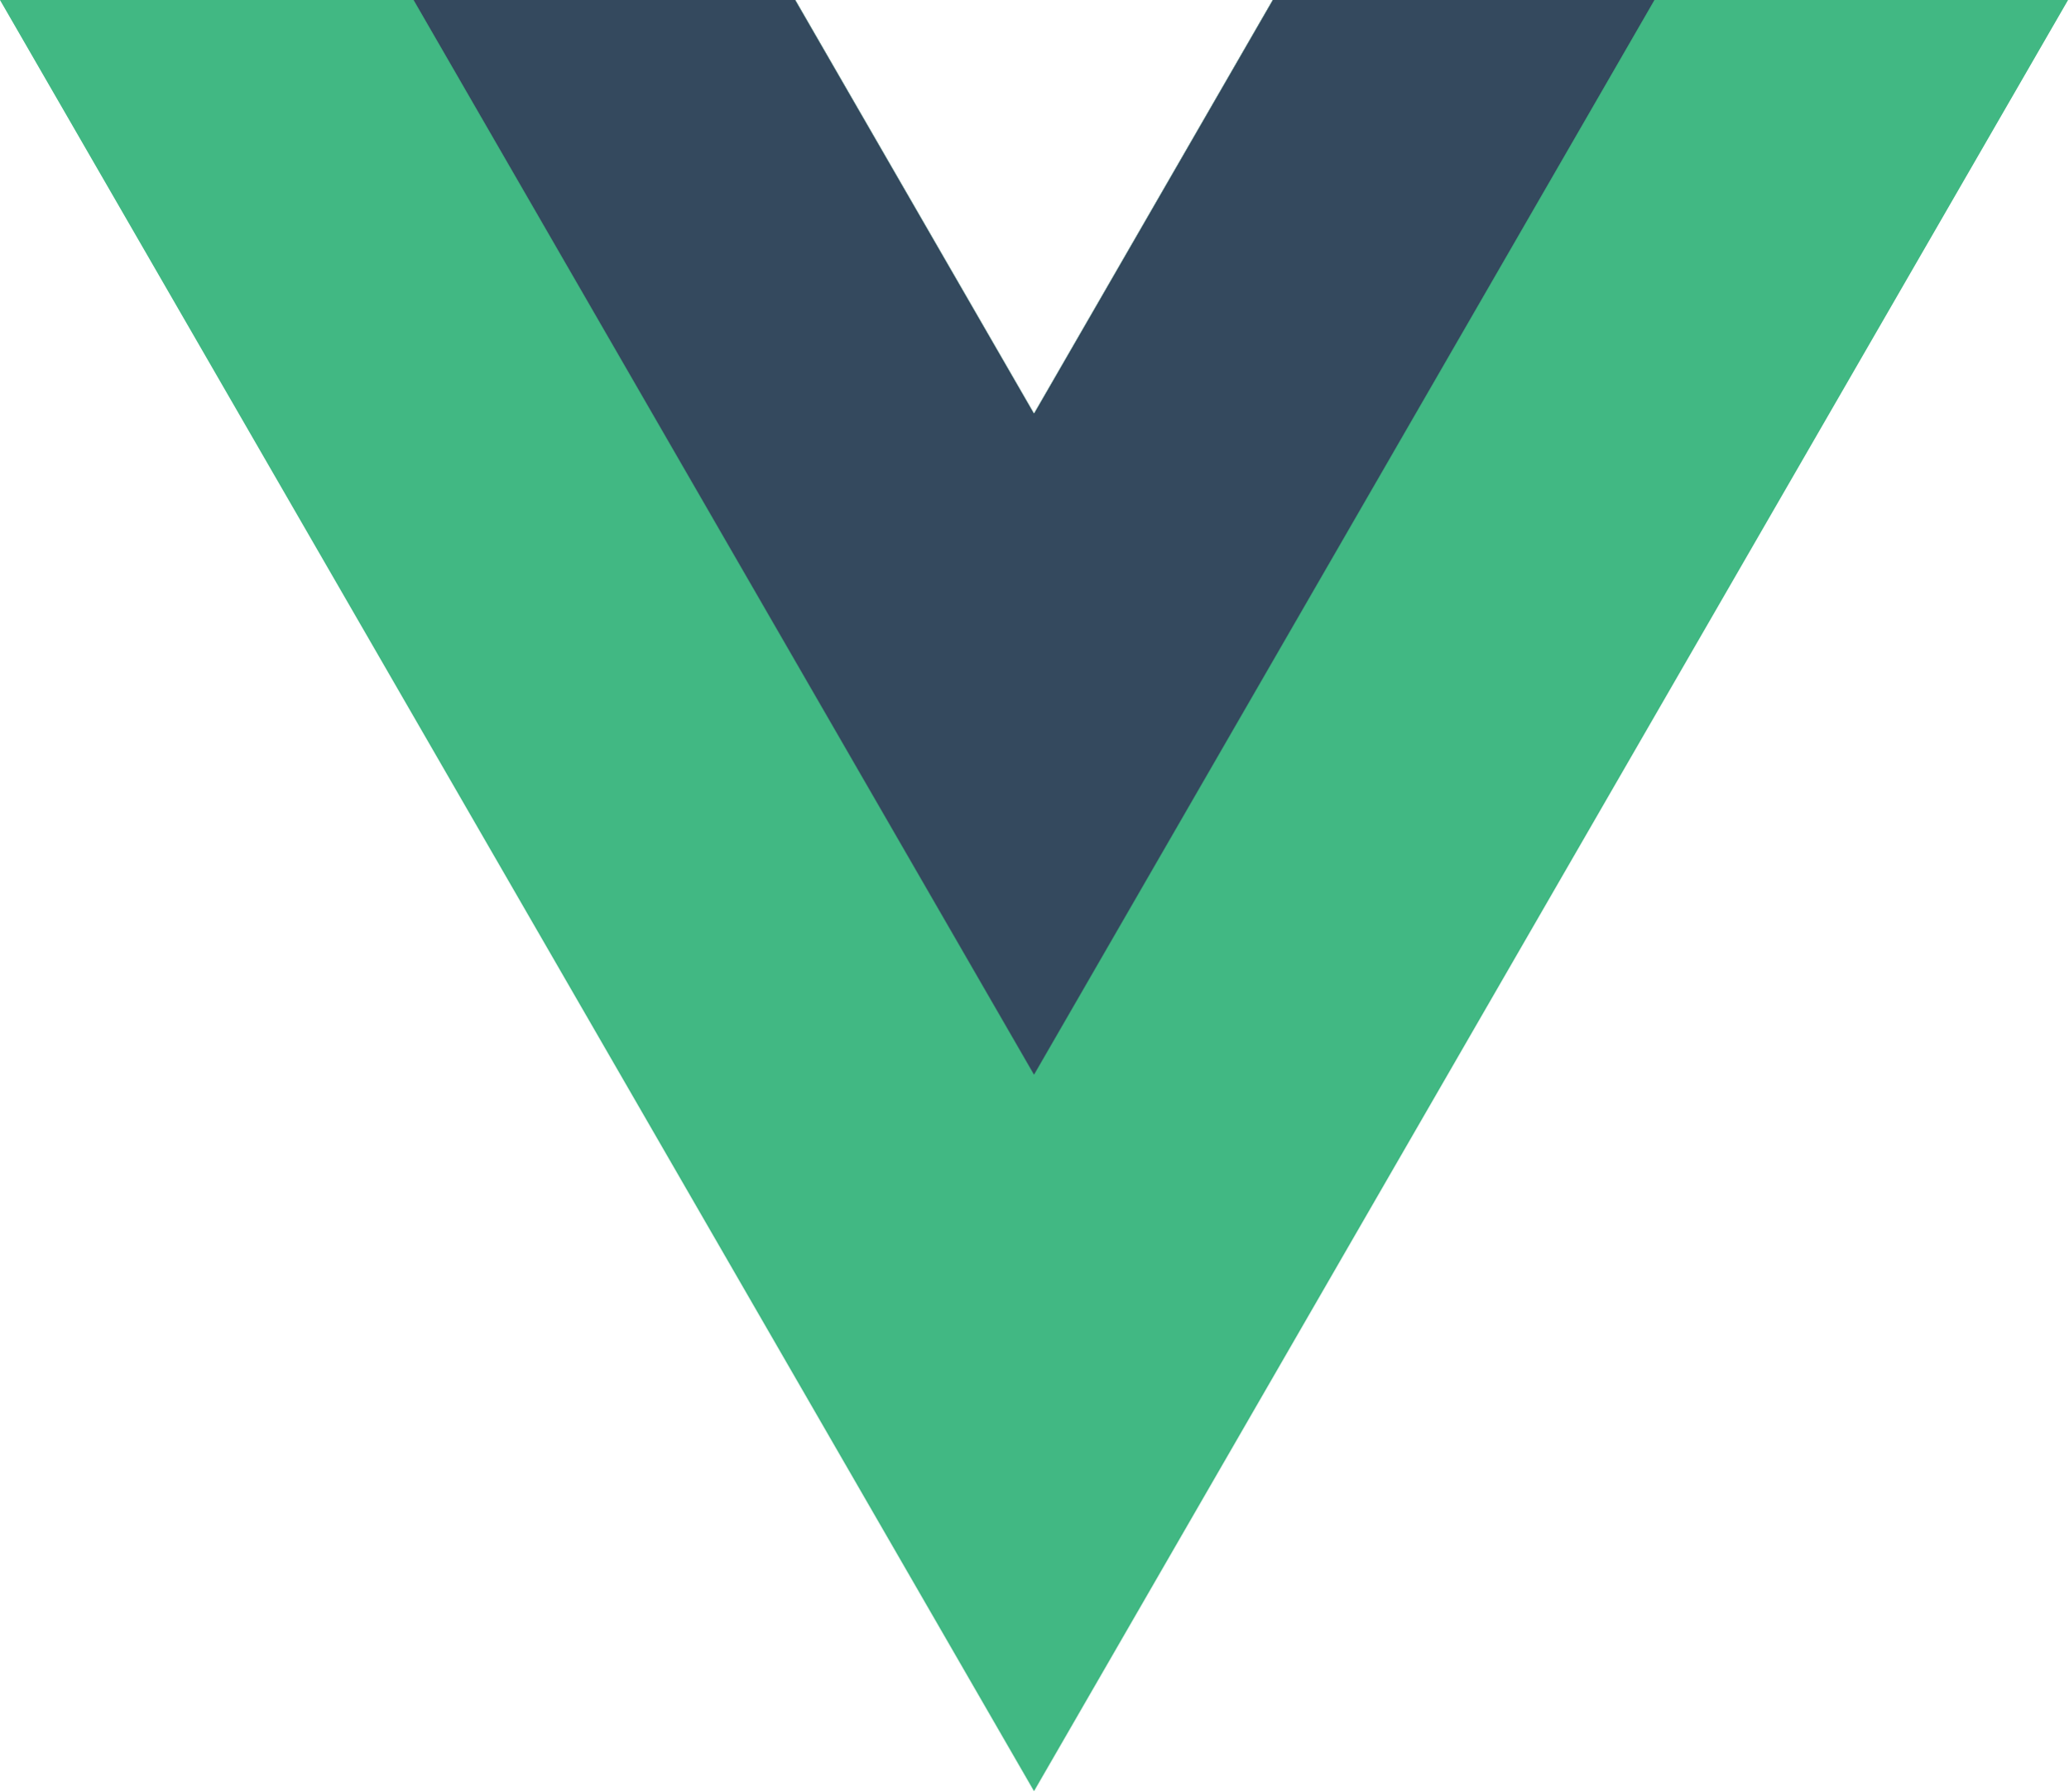
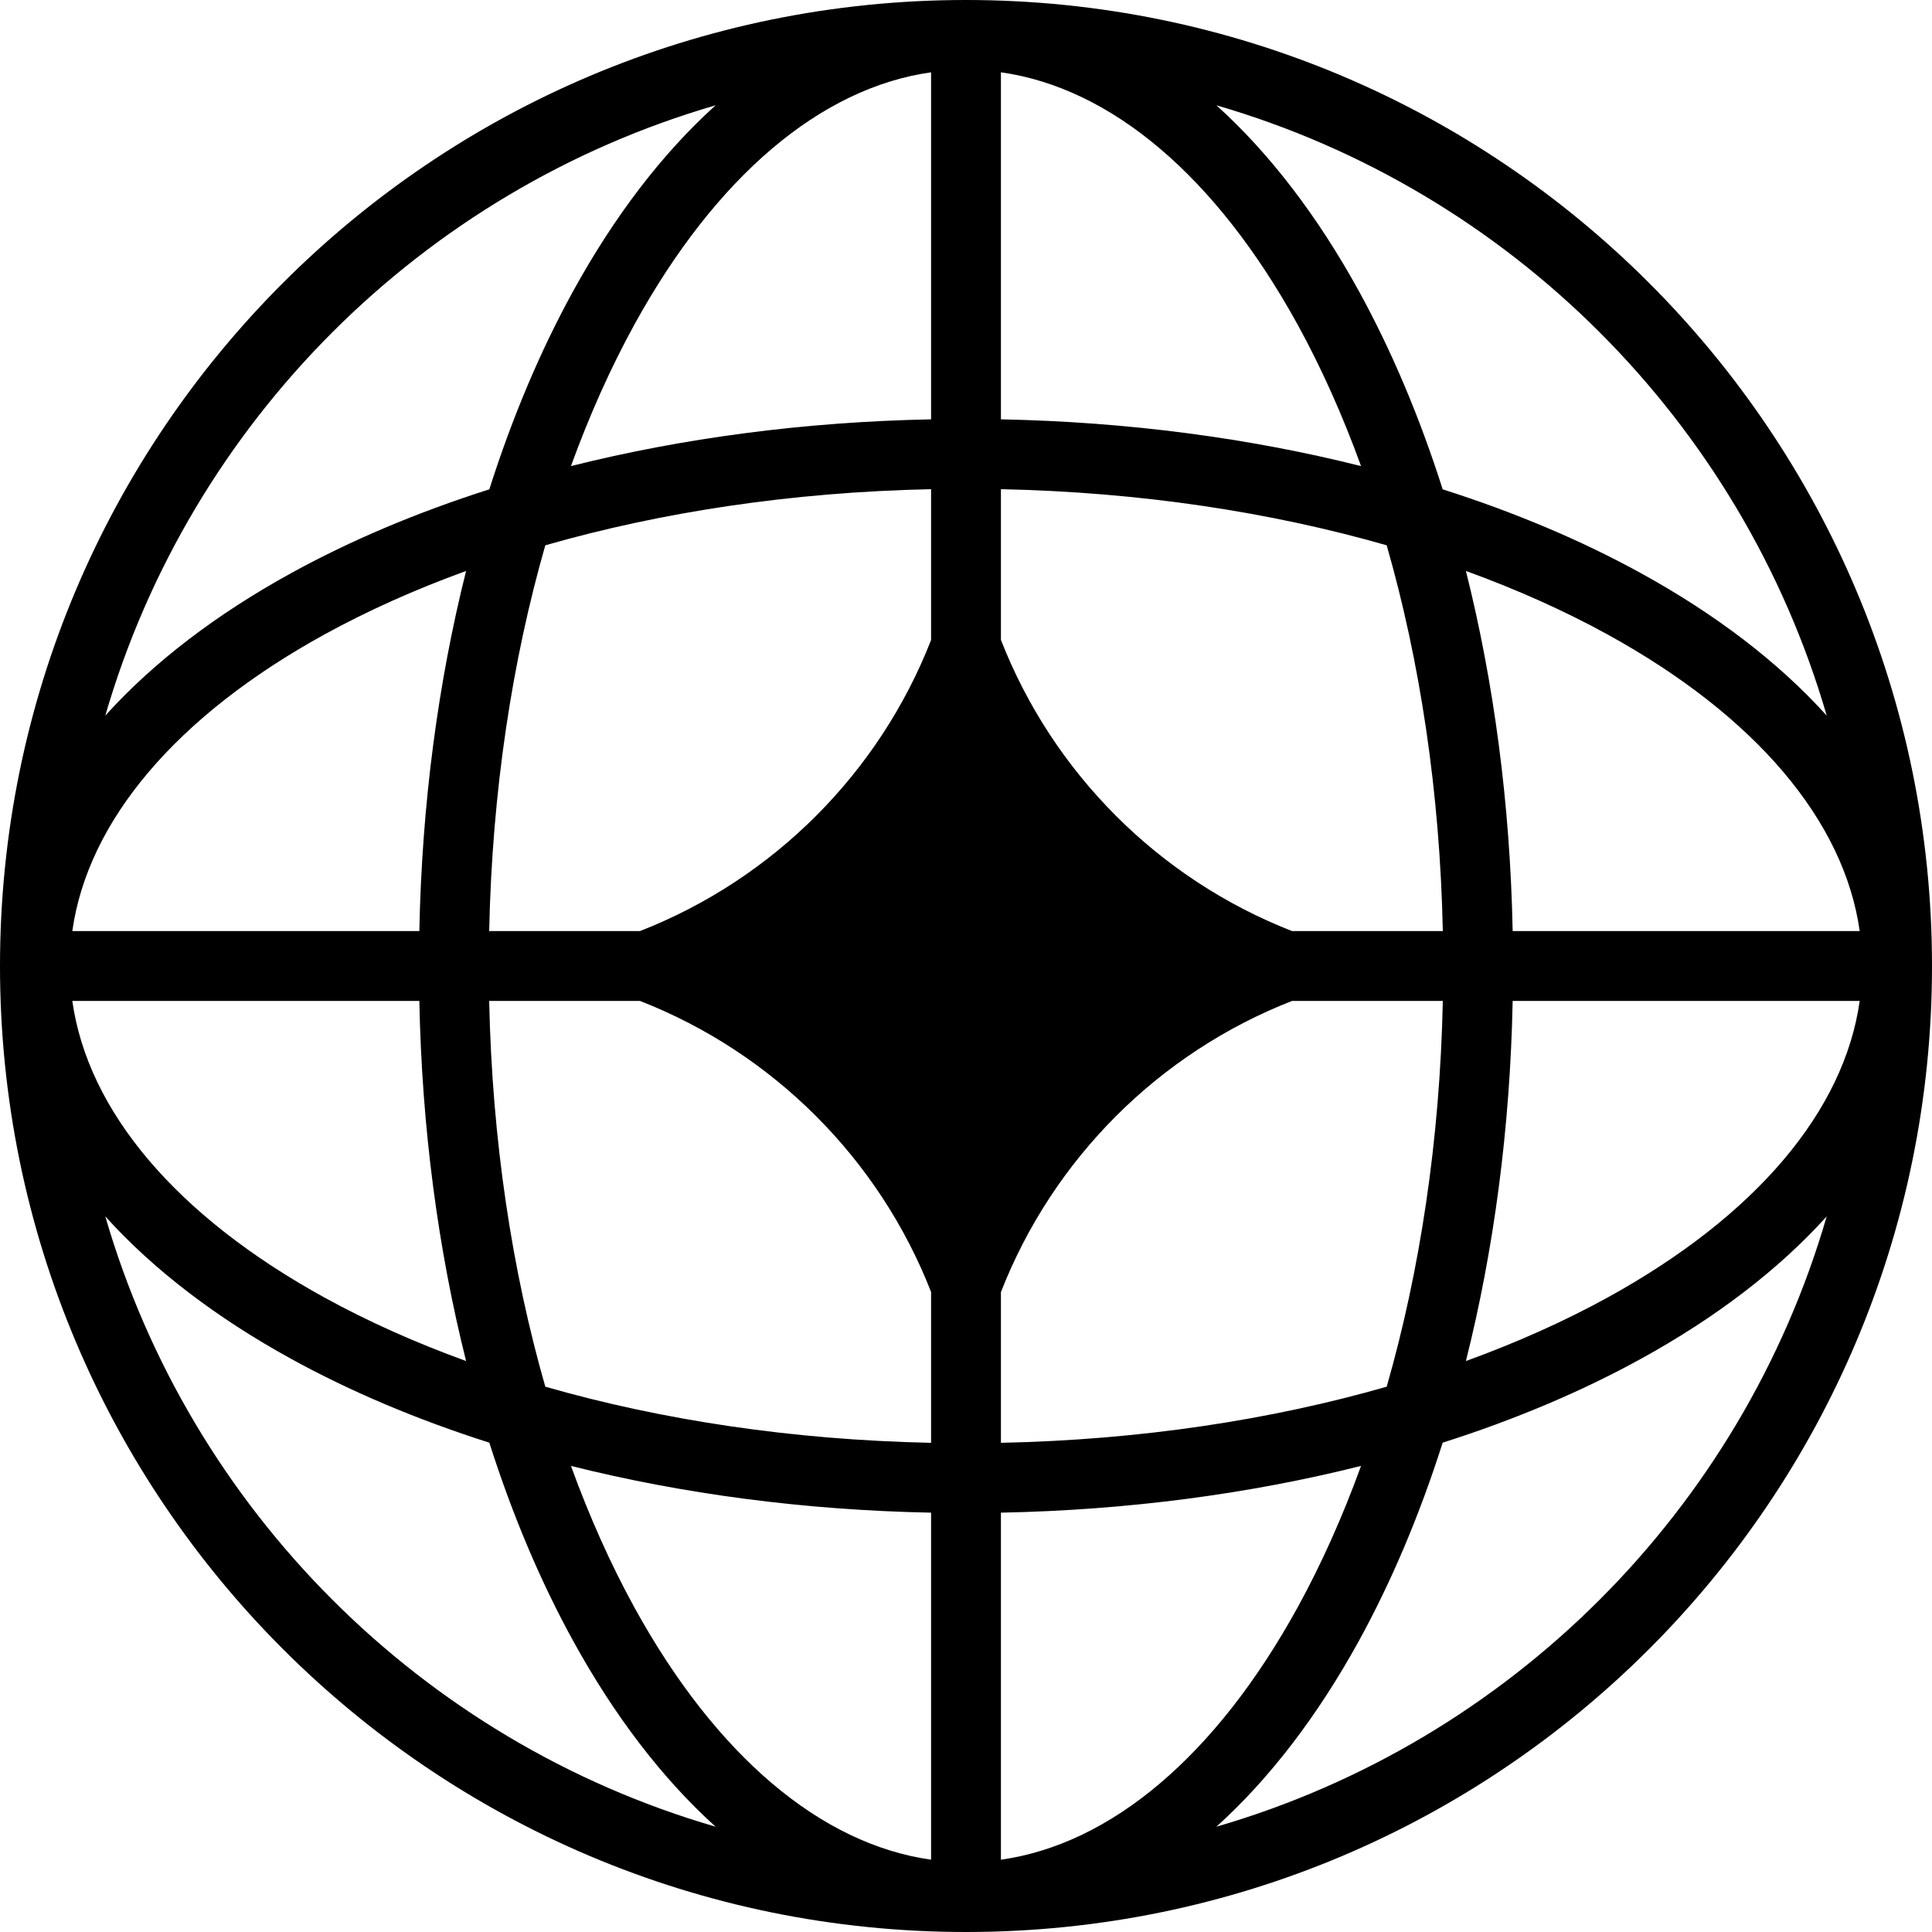
- <svg xmlns="http://www.w3.org/2000/svg" viewBox="0 0 261.76 226.69">
-   <path d="M161.096.001l-30.225 52.351L100.647.001H-.005l130.877 226.688L261.749.001z" fill="#41b883" />
-   <path d="M161.096.001l-30.225 52.351L100.647.001H52.346l78.526 136.01L209.398.001z" fill="#34495e" />
+ <svg xmlns="http://www.w3.org/2000/svg" width="40" height="40" viewBox="0 0 40 40" fill="none">
+   <path fill-rule="evenodd" clip-rule="evenodd" d="M20 0C31.046 0 40 8.954 40 20C40 31.046 31.046 40 20 40C8.954 40 0 31.046 0 20C0 8.954 8.954 0 20 0ZM19.277 1.497C16.995 1.818 14.823 3.651 13.136 6.717C12.647 7.607 12.206 8.589 11.821 9.65C14.114 9.074 16.633 8.734 19.277 8.682V1.497ZM10.131 10.131C10.609 8.63 11.194 7.248 11.87 6.021C12.706 4.501 13.698 3.188 14.816 2.18C8.737 3.945 3.945 8.737 2.18 14.816C3.188 13.698 4.501 12.706 6.021 11.87C7.248 11.194 8.63 10.609 10.131 10.131ZM9.65 11.821C9.074 14.114 8.734 16.633 8.682 19.277H1.497C1.818 16.995 3.651 14.823 6.717 13.136C7.607 12.647 8.589 12.206 9.65 11.821ZM10.128 19.277C10.188 16.392 10.603 13.683 11.29 11.29C13.683 10.603 16.392 10.188 19.277 10.128V13.251C18.201 16.006 16.006 18.201 13.25 19.277H10.128ZM8.682 20.723H1.497C1.818 23.005 3.651 25.177 6.717 26.864C7.607 27.353 8.589 27.794 9.65 28.179C9.074 25.886 8.734 23.367 8.682 20.723ZM11.29 28.71C10.603 26.317 10.188 23.608 10.128 20.723H13.25C16.006 21.799 18.201 23.994 19.277 26.749V29.872C16.392 29.812 13.683 29.397 11.29 28.71ZM10.131 29.869C8.63 29.391 7.248 28.806 6.021 28.13C4.501 27.294 3.188 26.302 2.18 25.184C3.945 31.263 8.737 36.055 14.816 37.82C13.698 36.812 12.706 35.499 11.87 33.979C11.194 32.752 10.609 31.37 10.131 29.869ZM19.277 38.503C16.995 38.182 14.823 36.349 13.136 33.283C12.647 32.393 12.206 31.41 11.821 30.35C14.114 30.926 16.633 31.266 19.277 31.318V38.503ZM25.184 37.82C26.302 36.812 27.294 35.499 28.131 33.979C28.806 32.752 29.391 31.37 29.869 29.869C31.37 29.391 32.752 28.806 33.979 28.13C35.499 27.294 36.812 26.302 37.82 25.184C36.055 31.263 31.263 36.055 25.184 37.82ZM28.179 30.35C27.794 31.41 27.353 32.393 26.864 33.283C25.177 36.349 23.005 38.182 20.723 38.503V31.318C23.367 31.266 25.886 30.926 28.179 30.35ZM30.35 28.179C31.41 27.794 32.393 27.353 33.283 26.864C36.349 25.177 38.182 23.005 38.503 20.723H31.318C31.266 23.367 30.926 25.886 30.35 28.179ZM29.872 20.723C29.812 23.608 29.397 26.317 28.71 28.71C26.317 29.397 23.608 29.812 20.723 29.872V26.752C21.799 23.995 23.994 21.799 26.751 20.723H29.872ZM31.318 19.277H38.503C38.182 16.995 36.349 14.823 33.283 13.136C32.393 12.647 31.41 12.206 30.35 11.821C30.926 14.114 31.266 16.633 31.318 19.277ZM28.71 11.29C29.397 13.683 29.812 16.392 29.872 19.277H26.751C23.994 18.201 21.799 16.005 20.723 13.248V10.128C23.608 10.188 26.317 10.603 28.71 11.29ZM29.869 10.131C31.37 10.609 32.752 11.194 33.979 11.87C35.499 12.706 36.812 13.698 37.82 14.816C36.055 8.737 31.263 3.945 25.184 2.18C26.302 3.188 27.294 4.501 28.131 6.021C28.806 7.248 29.391 8.63 29.869 10.131ZM20.723 1.497C23.005 1.818 25.177 3.651 26.864 6.717C27.353 7.607 27.794 8.589 28.179 9.65C25.886 9.074 23.367 8.734 20.723 8.682V1.497Z" fill="black" />
</svg>
